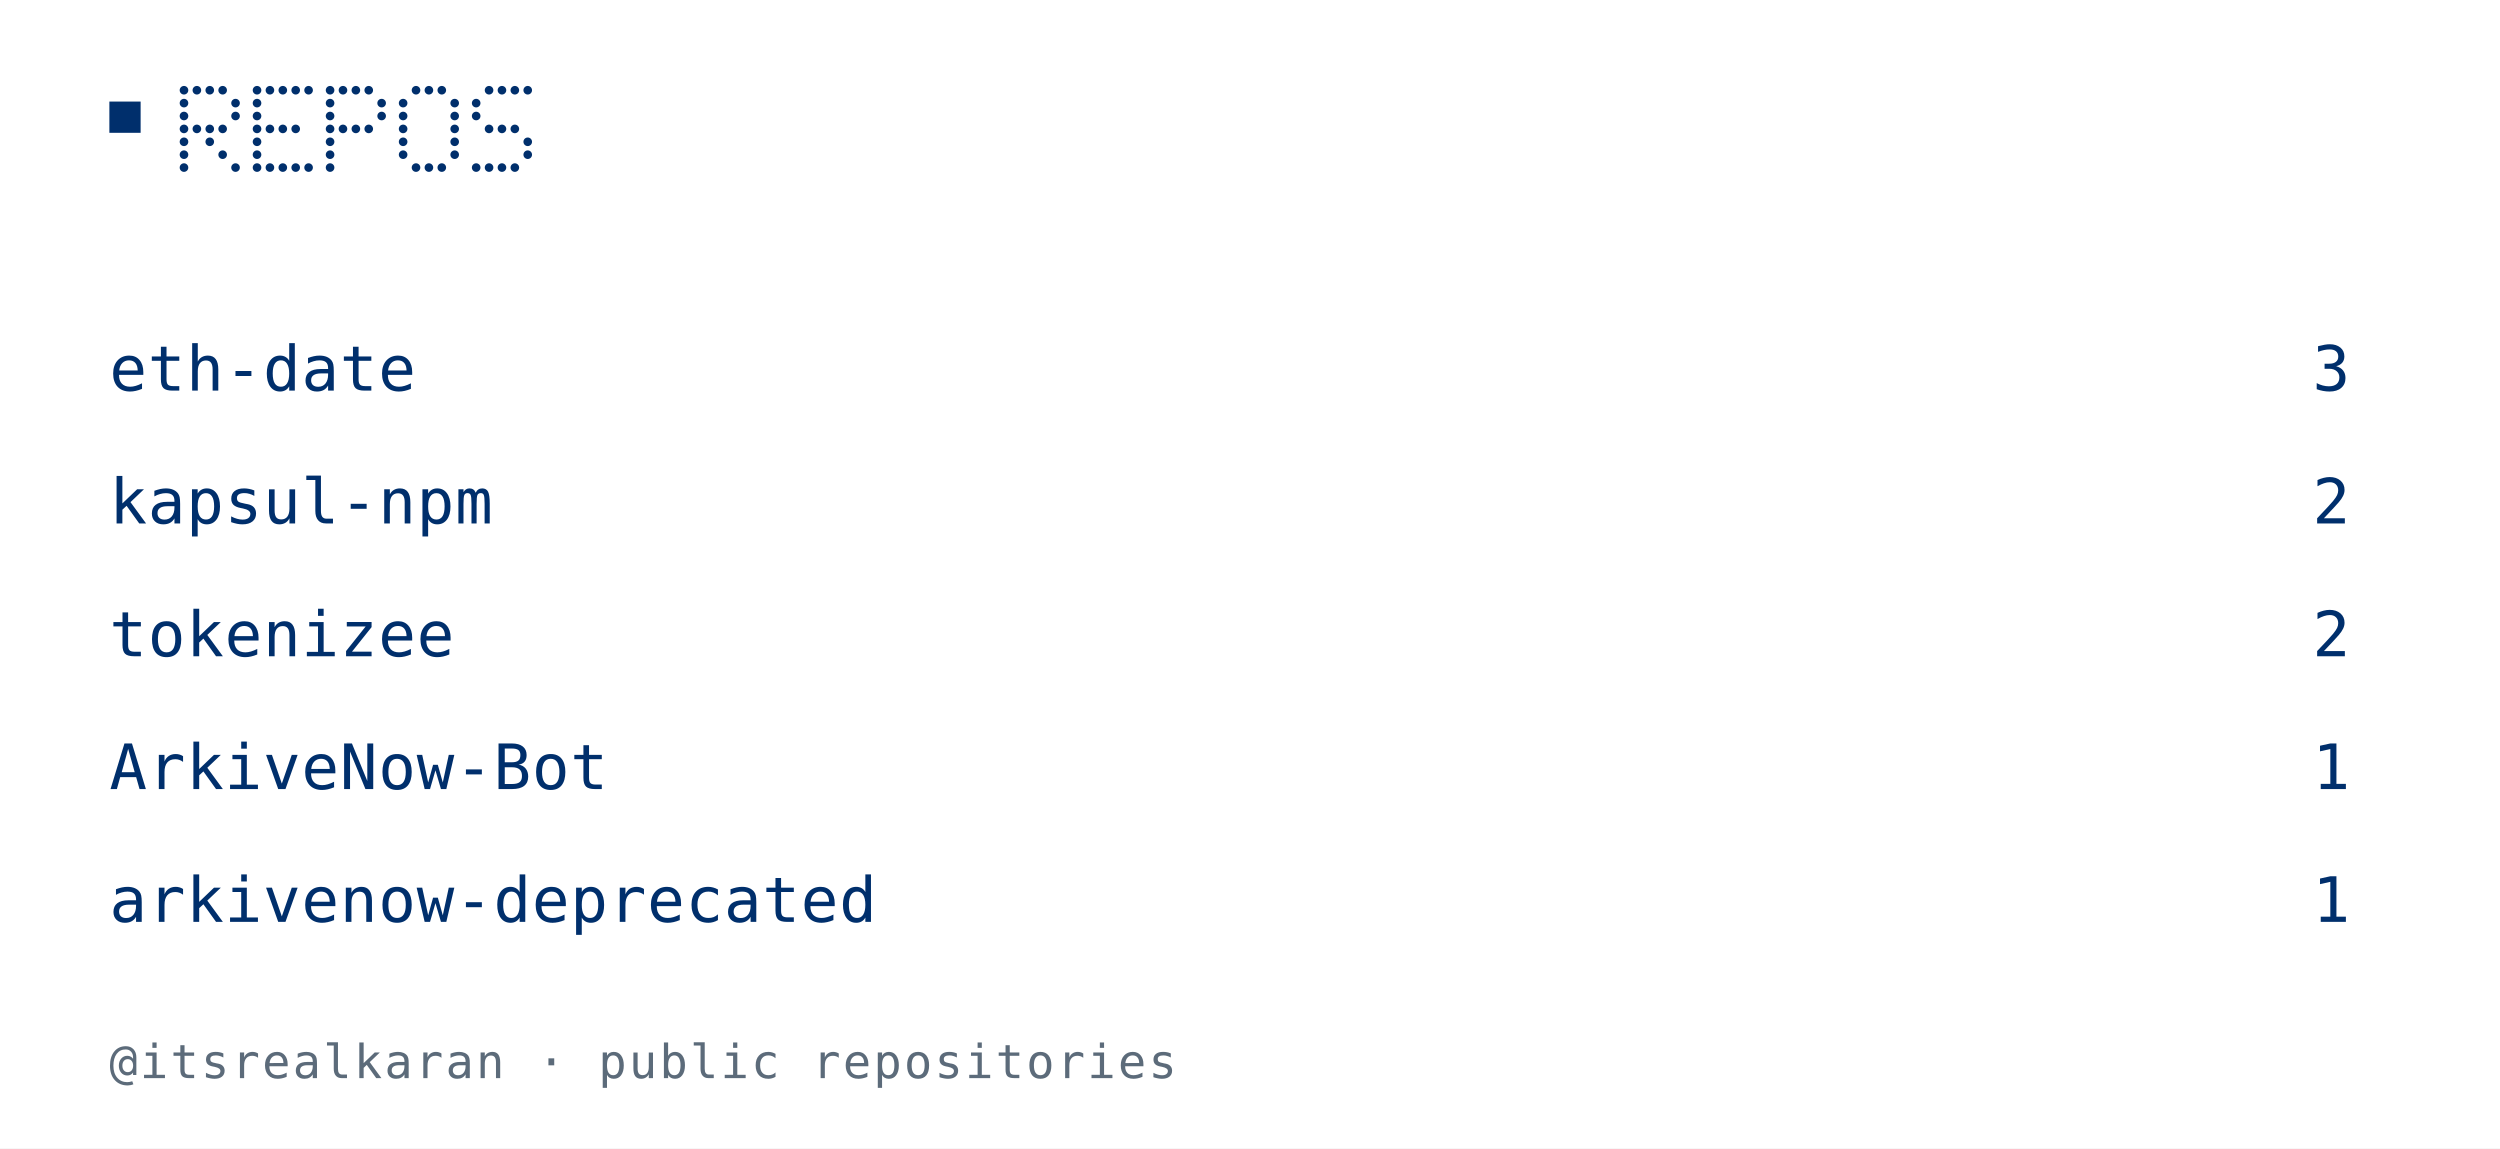
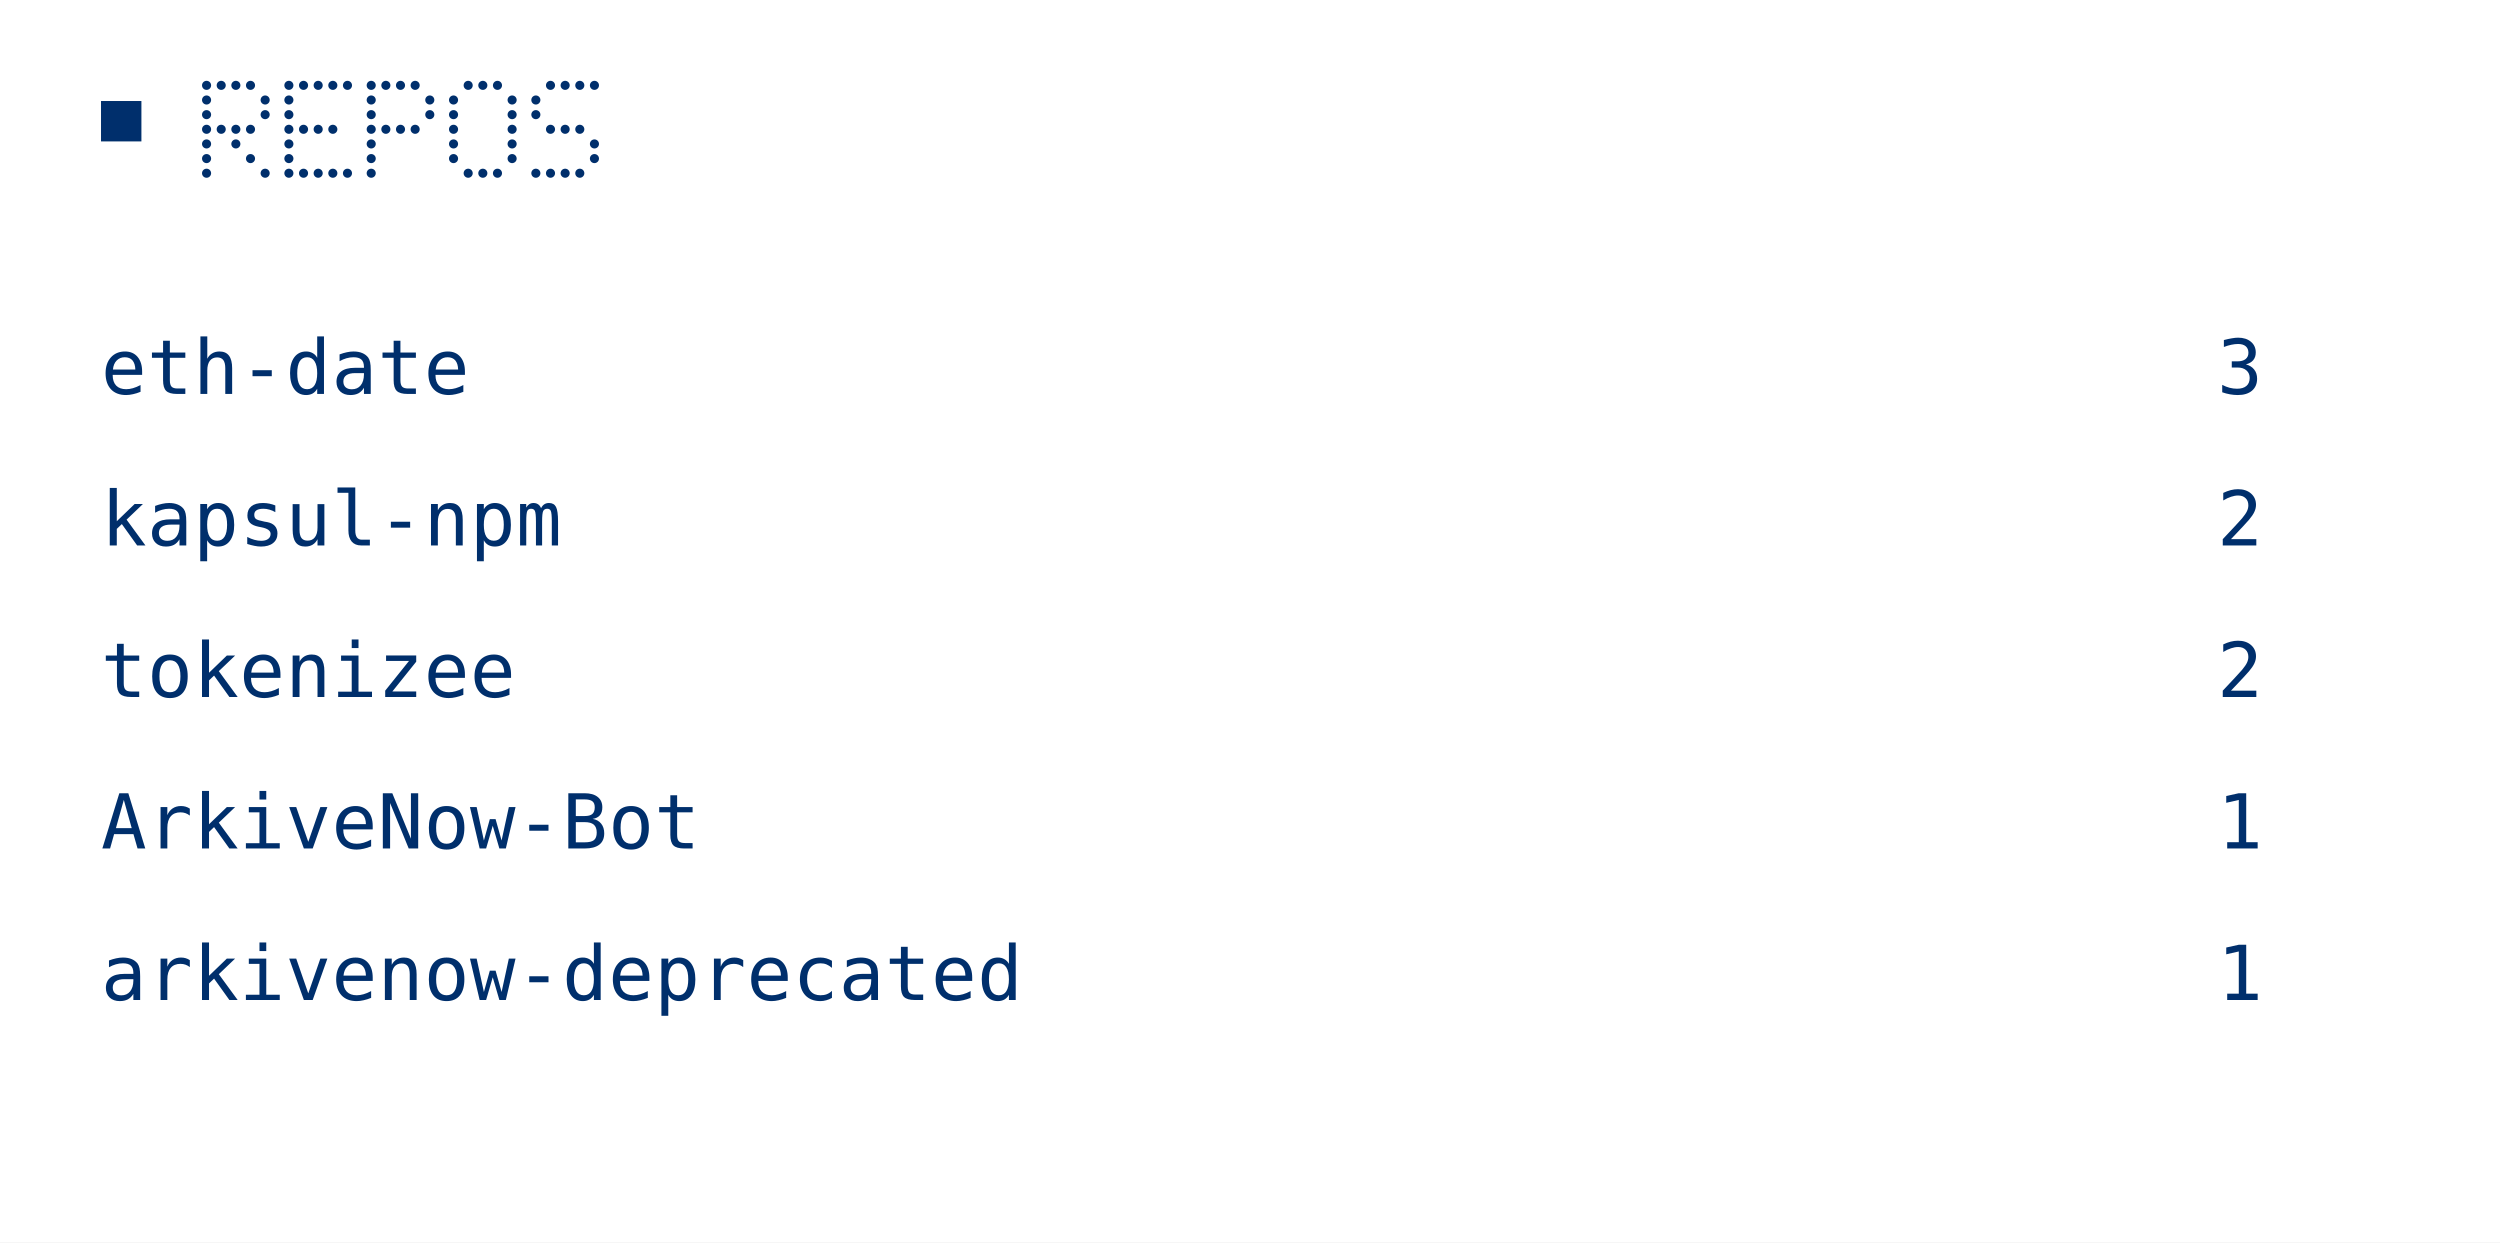
- <svg xmlns="http://www.w3.org/2000/svg" width="640" height="294" viewBox="0 0 640 294" role="img">
-   <rect width="640" height="294" fill="#FFFFFF" />
-   <rect x="28" y="26" width="8" height="8" fill="#002F6C" />
-   <circle cx="47.1" cy="23.1" r="1.10" fill="#002F6C" />
-   <circle cx="50.4" cy="23.1" r="1.10" fill="#002F6C" />
-   <circle cx="53.7" cy="23.1" r="1.10" fill="#002F6C" />
-   <circle cx="57.0" cy="23.1" r="1.10" fill="#002F6C" />
-   <circle cx="47.1" cy="26.4" r="1.10" fill="#002F6C" />
-   <circle cx="60.3" cy="26.4" r="1.10" fill="#002F6C" />
-   <circle cx="47.1" cy="29.7" r="1.10" fill="#002F6C" />
-   <circle cx="60.3" cy="29.7" r="1.10" fill="#002F6C" />
-   <circle cx="47.1" cy="33.0" r="1.10" fill="#002F6C" />
-   <circle cx="50.4" cy="33.0" r="1.10" fill="#002F6C" />
-   <circle cx="53.7" cy="33.0" r="1.10" fill="#002F6C" />
-   <circle cx="57.0" cy="33.0" r="1.10" fill="#002F6C" />
-   <circle cx="47.1" cy="36.3" r="1.10" fill="#002F6C" />
-   <circle cx="53.7" cy="36.3" r="1.10" fill="#002F6C" />
-   <circle cx="47.1" cy="39.6" r="1.10" fill="#002F6C" />
-   <circle cx="57.0" cy="39.6" r="1.10" fill="#002F6C" />
-   <circle cx="47.1" cy="42.9" r="1.10" fill="#002F6C" />
-   <circle cx="60.3" cy="42.9" r="1.10" fill="#002F6C" />
-   <circle cx="65.8" cy="23.1" r="1.10" fill="#002F6C" />
-   <circle cx="69.1" cy="23.1" r="1.10" fill="#002F6C" />
-   <circle cx="72.4" cy="23.1" r="1.10" fill="#002F6C" />
-   <circle cx="75.7" cy="23.1" r="1.10" fill="#002F6C" />
-   <circle cx="79.0" cy="23.1" r="1.10" fill="#002F6C" />
-   <circle cx="65.8" cy="26.4" r="1.10" fill="#002F6C" />
-   <circle cx="65.8" cy="29.7" r="1.10" fill="#002F6C" />
-   <circle cx="65.8" cy="33.0" r="1.10" fill="#002F6C" />
-   <circle cx="69.1" cy="33.0" r="1.10" fill="#002F6C" />
-   <circle cx="72.4" cy="33.0" r="1.10" fill="#002F6C" />
-   <circle cx="75.7" cy="33.0" r="1.10" fill="#002F6C" />
-   <circle cx="65.8" cy="36.3" r="1.10" fill="#002F6C" />
-   <circle cx="65.8" cy="39.6" r="1.10" fill="#002F6C" />
-   <circle cx="65.8" cy="42.9" r="1.10" fill="#002F6C" />
-   <circle cx="69.1" cy="42.9" r="1.10" fill="#002F6C" />
-   <circle cx="72.4" cy="42.9" r="1.10" fill="#002F6C" />
-   <circle cx="75.7" cy="42.9" r="1.10" fill="#002F6C" />
-   <circle cx="79.0" cy="42.9" r="1.10" fill="#002F6C" />
-   <circle cx="84.5" cy="23.1" r="1.10" fill="#002F6C" />
-   <circle cx="87.8" cy="23.1" r="1.10" fill="#002F6C" />
-   <circle cx="91.1" cy="23.1" r="1.10" fill="#002F6C" />
-   <circle cx="94.4" cy="23.1" r="1.10" fill="#002F6C" />
-   <circle cx="84.5" cy="26.4" r="1.10" fill="#002F6C" />
-   <circle cx="97.7" cy="26.4" r="1.10" fill="#002F6C" />
-   <circle cx="84.5" cy="29.7" r="1.10" fill="#002F6C" />
-   <circle cx="97.7" cy="29.7" r="1.10" fill="#002F6C" />
-   <circle cx="84.5" cy="33.0" r="1.10" fill="#002F6C" />
-   <circle cx="87.8" cy="33.0" r="1.10" fill="#002F6C" />
-   <circle cx="91.1" cy="33.0" r="1.10" fill="#002F6C" />
-   <circle cx="94.4" cy="33.0" r="1.10" fill="#002F6C" />
-   <circle cx="84.5" cy="36.3" r="1.10" fill="#002F6C" />
-   <circle cx="84.5" cy="39.6" r="1.10" fill="#002F6C" />
-   <circle cx="84.5" cy="42.9" r="1.10" fill="#002F6C" />
-   <circle cx="106.5" cy="23.1" r="1.10" fill="#002F6C" />
-   <circle cx="109.8" cy="23.1" r="1.10" fill="#002F6C" />
-   <circle cx="113.1" cy="23.1" r="1.10" fill="#002F6C" />
-   <circle cx="103.2" cy="26.4" r="1.10" fill="#002F6C" />
-   <circle cx="116.4" cy="26.4" r="1.10" fill="#002F6C" />
-   <circle cx="103.2" cy="29.7" r="1.10" fill="#002F6C" />
-   <circle cx="116.4" cy="29.7" r="1.10" fill="#002F6C" />
-   <circle cx="103.2" cy="33.0" r="1.10" fill="#002F6C" />
-   <circle cx="116.4" cy="33.0" r="1.10" fill="#002F6C" />
-   <circle cx="103.2" cy="36.3" r="1.10" fill="#002F6C" />
-   <circle cx="116.4" cy="36.3" r="1.10" fill="#002F6C" />
-   <circle cx="103.2" cy="39.6" r="1.10" fill="#002F6C" />
-   <circle cx="116.4" cy="39.6" r="1.10" fill="#002F6C" />
-   <circle cx="106.5" cy="42.9" r="1.10" fill="#002F6C" />
-   <circle cx="109.8" cy="42.9" r="1.10" fill="#002F6C" />
-   <circle cx="113.1" cy="42.9" r="1.10" fill="#002F6C" />
-   <circle cx="125.2" cy="23.1" r="1.10" fill="#002F6C" />
-   <circle cx="128.5" cy="23.1" r="1.10" fill="#002F6C" />
-   <circle cx="131.8" cy="23.1" r="1.10" fill="#002F6C" />
-   <circle cx="135.1" cy="23.1" r="1.10" fill="#002F6C" />
-   <circle cx="121.9" cy="26.4" r="1.10" fill="#002F6C" />
-   <circle cx="121.9" cy="29.7" r="1.10" fill="#002F6C" />
-   <circle cx="125.2" cy="33.0" r="1.10" fill="#002F6C" />
-   <circle cx="128.5" cy="33.0" r="1.10" fill="#002F6C" />
-   <circle cx="131.8" cy="33.0" r="1.10" fill="#002F6C" />
-   <circle cx="135.1" cy="36.3" r="1.10" fill="#002F6C" />
-   <circle cx="135.1" cy="39.6" r="1.10" fill="#002F6C" />
-   <circle cx="121.9" cy="42.9" r="1.10" fill="#002F6C" />
-   <circle cx="125.2" cy="42.9" r="1.10" fill="#002F6C" />
-   <circle cx="128.5" cy="42.9" r="1.10" fill="#002F6C" />
-   <circle cx="131.8" cy="42.9" r="1.10" fill="#002F6C" />
-   <text x="28" y="100" fill="#002F6C" font-family="ui-monospace, Geist Mono, monospace" font-size="16" letter-spacing="0.2" dominant-baseline="auto">eth-date</text>
-   <text x="592" y="100" fill="#002F6C" font-family="ui-monospace, Geist Mono, monospace" font-size="16" letter-spacing="0.4" dominant-baseline="auto">3</text>
-   <text x="28" y="134" fill="#002F6C" font-family="ui-monospace, Geist Mono, monospace" font-size="16" letter-spacing="0.2" dominant-baseline="auto">kapsul-npm</text>
-   <text x="592" y="134" fill="#002F6C" font-family="ui-monospace, Geist Mono, monospace" font-size="16" letter-spacing="0.4" dominant-baseline="auto">2</text>
-   <text x="28" y="168" fill="#002F6C" font-family="ui-monospace, Geist Mono, monospace" font-size="16" letter-spacing="0.2" dominant-baseline="auto">tokenizee</text>
-   <text x="592" y="168" fill="#002F6C" font-family="ui-monospace, Geist Mono, monospace" font-size="16" letter-spacing="0.4" dominant-baseline="auto">2</text>
-   <text x="28" y="202" fill="#002F6C" font-family="ui-monospace, Geist Mono, monospace" font-size="16" letter-spacing="0.2" dominant-baseline="auto">ArkiveNow-Bot</text>
-   <text x="592" y="202" fill="#002F6C" font-family="ui-monospace, Geist Mono, monospace" font-size="16" letter-spacing="0.4" dominant-baseline="auto">1</text>
-   <text x="28" y="236" fill="#002F6C" font-family="ui-monospace, Geist Mono, monospace" font-size="16" letter-spacing="0.2" dominant-baseline="auto">arkivenow-deprecated</text>
-   <text x="592" y="236" fill="#002F6C" font-family="ui-monospace, Geist Mono, monospace" font-size="16" letter-spacing="0.4" dominant-baseline="auto">1</text>
-   <text x="28" y="276" fill="#5C6B7A" font-family="ui-monospace, Geist Mono, monospace" font-size="12" letter-spacing="0.6" dominant-baseline="auto">@itsrealkaran · public repositories</text>
+ <svg xmlns="http://www.w3.org/2000/svg" width="495" height="246" viewBox="0 0 495 246" role="img">
+   <rect width="495" height="246" fill="#FFFFFF" />
+   <rect x="20" y="20" width="8" height="8" fill="#002F6C" />
+   <circle cx="40.9" cy="16.9" r="0.90" fill="#002F6C" />
+   <circle cx="43.8" cy="16.9" r="0.90" fill="#002F6C" />
+   <circle cx="46.7" cy="16.9" r="0.90" fill="#002F6C" />
+   <circle cx="49.6" cy="16.9" r="0.90" fill="#002F6C" />
+   <circle cx="40.9" cy="19.8" r="0.90" fill="#002F6C" />
+   <circle cx="52.5" cy="19.8" r="0.90" fill="#002F6C" />
+   <circle cx="40.9" cy="22.7" r="0.90" fill="#002F6C" />
+   <circle cx="52.5" cy="22.7" r="0.90" fill="#002F6C" />
+   <circle cx="40.9" cy="25.6" r="0.90" fill="#002F6C" />
+   <circle cx="43.8" cy="25.6" r="0.90" fill="#002F6C" />
+   <circle cx="46.7" cy="25.6" r="0.90" fill="#002F6C" />
+   <circle cx="49.6" cy="25.6" r="0.90" fill="#002F6C" />
+   <circle cx="40.9" cy="28.5" r="0.90" fill="#002F6C" />
+   <circle cx="46.7" cy="28.5" r="0.90" fill="#002F6C" />
+   <circle cx="40.9" cy="31.4" r="0.90" fill="#002F6C" />
+   <circle cx="49.6" cy="31.4" r="0.90" fill="#002F6C" />
+   <circle cx="40.9" cy="34.3" r="0.90" fill="#002F6C" />
+   <circle cx="52.5" cy="34.3" r="0.90" fill="#002F6C" />
+   <circle cx="57.2" cy="16.9" r="0.90" fill="#002F6C" />
+   <circle cx="60.1" cy="16.9" r="0.90" fill="#002F6C" />
+   <circle cx="63.0" cy="16.9" r="0.90" fill="#002F6C" />
+   <circle cx="65.9" cy="16.9" r="0.90" fill="#002F6C" />
+   <circle cx="68.8" cy="16.9" r="0.90" fill="#002F6C" />
+   <circle cx="57.2" cy="19.8" r="0.90" fill="#002F6C" />
+   <circle cx="57.2" cy="22.7" r="0.90" fill="#002F6C" />
+   <circle cx="57.2" cy="25.6" r="0.90" fill="#002F6C" />
+   <circle cx="60.1" cy="25.6" r="0.90" fill="#002F6C" />
+   <circle cx="63.0" cy="25.6" r="0.90" fill="#002F6C" />
+   <circle cx="65.9" cy="25.6" r="0.90" fill="#002F6C" />
+   <circle cx="57.2" cy="28.5" r="0.90" fill="#002F6C" />
+   <circle cx="57.2" cy="31.4" r="0.90" fill="#002F6C" />
+   <circle cx="57.2" cy="34.3" r="0.90" fill="#002F6C" />
+   <circle cx="60.1" cy="34.3" r="0.90" fill="#002F6C" />
+   <circle cx="63.0" cy="34.3" r="0.90" fill="#002F6C" />
+   <circle cx="65.9" cy="34.3" r="0.90" fill="#002F6C" />
+   <circle cx="68.8" cy="34.3" r="0.90" fill="#002F6C" />
+   <circle cx="73.5" cy="16.9" r="0.90" fill="#002F6C" />
+   <circle cx="76.4" cy="16.9" r="0.90" fill="#002F6C" />
+   <circle cx="79.3" cy="16.9" r="0.90" fill="#002F6C" />
+   <circle cx="82.2" cy="16.9" r="0.90" fill="#002F6C" />
+   <circle cx="73.5" cy="19.8" r="0.90" fill="#002F6C" />
+   <circle cx="85.1" cy="19.8" r="0.90" fill="#002F6C" />
+   <circle cx="73.5" cy="22.7" r="0.90" fill="#002F6C" />
+   <circle cx="85.1" cy="22.7" r="0.90" fill="#002F6C" />
+   <circle cx="73.5" cy="25.6" r="0.90" fill="#002F6C" />
+   <circle cx="76.4" cy="25.6" r="0.90" fill="#002F6C" />
+   <circle cx="79.3" cy="25.6" r="0.90" fill="#002F6C" />
+   <circle cx="82.2" cy="25.6" r="0.90" fill="#002F6C" />
+   <circle cx="73.5" cy="28.5" r="0.90" fill="#002F6C" />
+   <circle cx="73.5" cy="31.4" r="0.90" fill="#002F6C" />
+   <circle cx="73.5" cy="34.3" r="0.90" fill="#002F6C" />
+   <circle cx="92.7" cy="16.9" r="0.90" fill="#002F6C" />
+   <circle cx="95.6" cy="16.9" r="0.90" fill="#002F6C" />
+   <circle cx="98.5" cy="16.9" r="0.90" fill="#002F6C" />
+   <circle cx="89.8" cy="19.8" r="0.90" fill="#002F6C" />
+   <circle cx="101.4" cy="19.8" r="0.90" fill="#002F6C" />
+   <circle cx="89.8" cy="22.7" r="0.90" fill="#002F6C" />
+   <circle cx="101.4" cy="22.7" r="0.90" fill="#002F6C" />
+   <circle cx="89.8" cy="25.6" r="0.90" fill="#002F6C" />
+   <circle cx="101.4" cy="25.6" r="0.90" fill="#002F6C" />
+   <circle cx="89.8" cy="28.5" r="0.90" fill="#002F6C" />
+   <circle cx="101.4" cy="28.5" r="0.90" fill="#002F6C" />
+   <circle cx="89.8" cy="31.4" r="0.90" fill="#002F6C" />
+   <circle cx="101.4" cy="31.4" r="0.90" fill="#002F6C" />
+   <circle cx="92.7" cy="34.3" r="0.90" fill="#002F6C" />
+   <circle cx="95.6" cy="34.3" r="0.90" fill="#002F6C" />
+   <circle cx="98.5" cy="34.3" r="0.90" fill="#002F6C" />
+   <circle cx="109.0" cy="16.9" r="0.90" fill="#002F6C" />
+   <circle cx="111.9" cy="16.9" r="0.90" fill="#002F6C" />
+   <circle cx="114.8" cy="16.9" r="0.90" fill="#002F6C" />
+   <circle cx="117.7" cy="16.9" r="0.90" fill="#002F6C" />
+   <circle cx="106.1" cy="19.8" r="0.90" fill="#002F6C" />
+   <circle cx="106.1" cy="22.7" r="0.90" fill="#002F6C" />
+   <circle cx="109.0" cy="25.6" r="0.90" fill="#002F6C" />
+   <circle cx="111.9" cy="25.6" r="0.90" fill="#002F6C" />
+   <circle cx="114.8" cy="25.6" r="0.90" fill="#002F6C" />
+   <circle cx="117.7" cy="28.5" r="0.90" fill="#002F6C" />
+   <circle cx="117.7" cy="31.4" r="0.90" fill="#002F6C" />
+   <circle cx="106.1" cy="34.3" r="0.90" fill="#002F6C" />
+   <circle cx="109.0" cy="34.3" r="0.90" fill="#002F6C" />
+   <circle cx="111.9" cy="34.3" r="0.90" fill="#002F6C" />
+   <circle cx="114.8" cy="34.3" r="0.90" fill="#002F6C" />
+   <text x="20" y="78" fill="#002F6C" font-family="ui-monospace, Geist Mono, monospace" font-size="15" letter-spacing="0.1" dominant-baseline="auto">eth-date</text>
+   <text x="439" y="78" fill="#002F6C" font-family="ui-monospace, Geist Mono, monospace" font-size="15" letter-spacing="0.2" dominant-baseline="auto">3</text>
+   <text x="20" y="108" fill="#002F6C" font-family="ui-monospace, Geist Mono, monospace" font-size="15" letter-spacing="0.1" dominant-baseline="auto">kapsul-npm</text>
+   <text x="439" y="108" fill="#002F6C" font-family="ui-monospace, Geist Mono, monospace" font-size="15" letter-spacing="0.2" dominant-baseline="auto">2</text>
+   <text x="20" y="138" fill="#002F6C" font-family="ui-monospace, Geist Mono, monospace" font-size="15" letter-spacing="0.1" dominant-baseline="auto">tokenizee</text>
+   <text x="439" y="138" fill="#002F6C" font-family="ui-monospace, Geist Mono, monospace" font-size="15" letter-spacing="0.2" dominant-baseline="auto">2</text>
+   <text x="20" y="168" fill="#002F6C" font-family="ui-monospace, Geist Mono, monospace" font-size="15" letter-spacing="0.1" dominant-baseline="auto">ArkiveNow-Bot</text>
+   <text x="439" y="168" fill="#002F6C" font-family="ui-monospace, Geist Mono, monospace" font-size="15" letter-spacing="0.2" dominant-baseline="auto">1</text>
+   <text x="20" y="198" fill="#002F6C" font-family="ui-monospace, Geist Mono, monospace" font-size="15" letter-spacing="0.1" dominant-baseline="auto">arkivenow-deprecated</text>
+   <text x="439" y="198" fill="#002F6C" font-family="ui-monospace, Geist Mono, monospace" font-size="15" letter-spacing="0.2" dominant-baseline="auto">1</text>
</svg>
